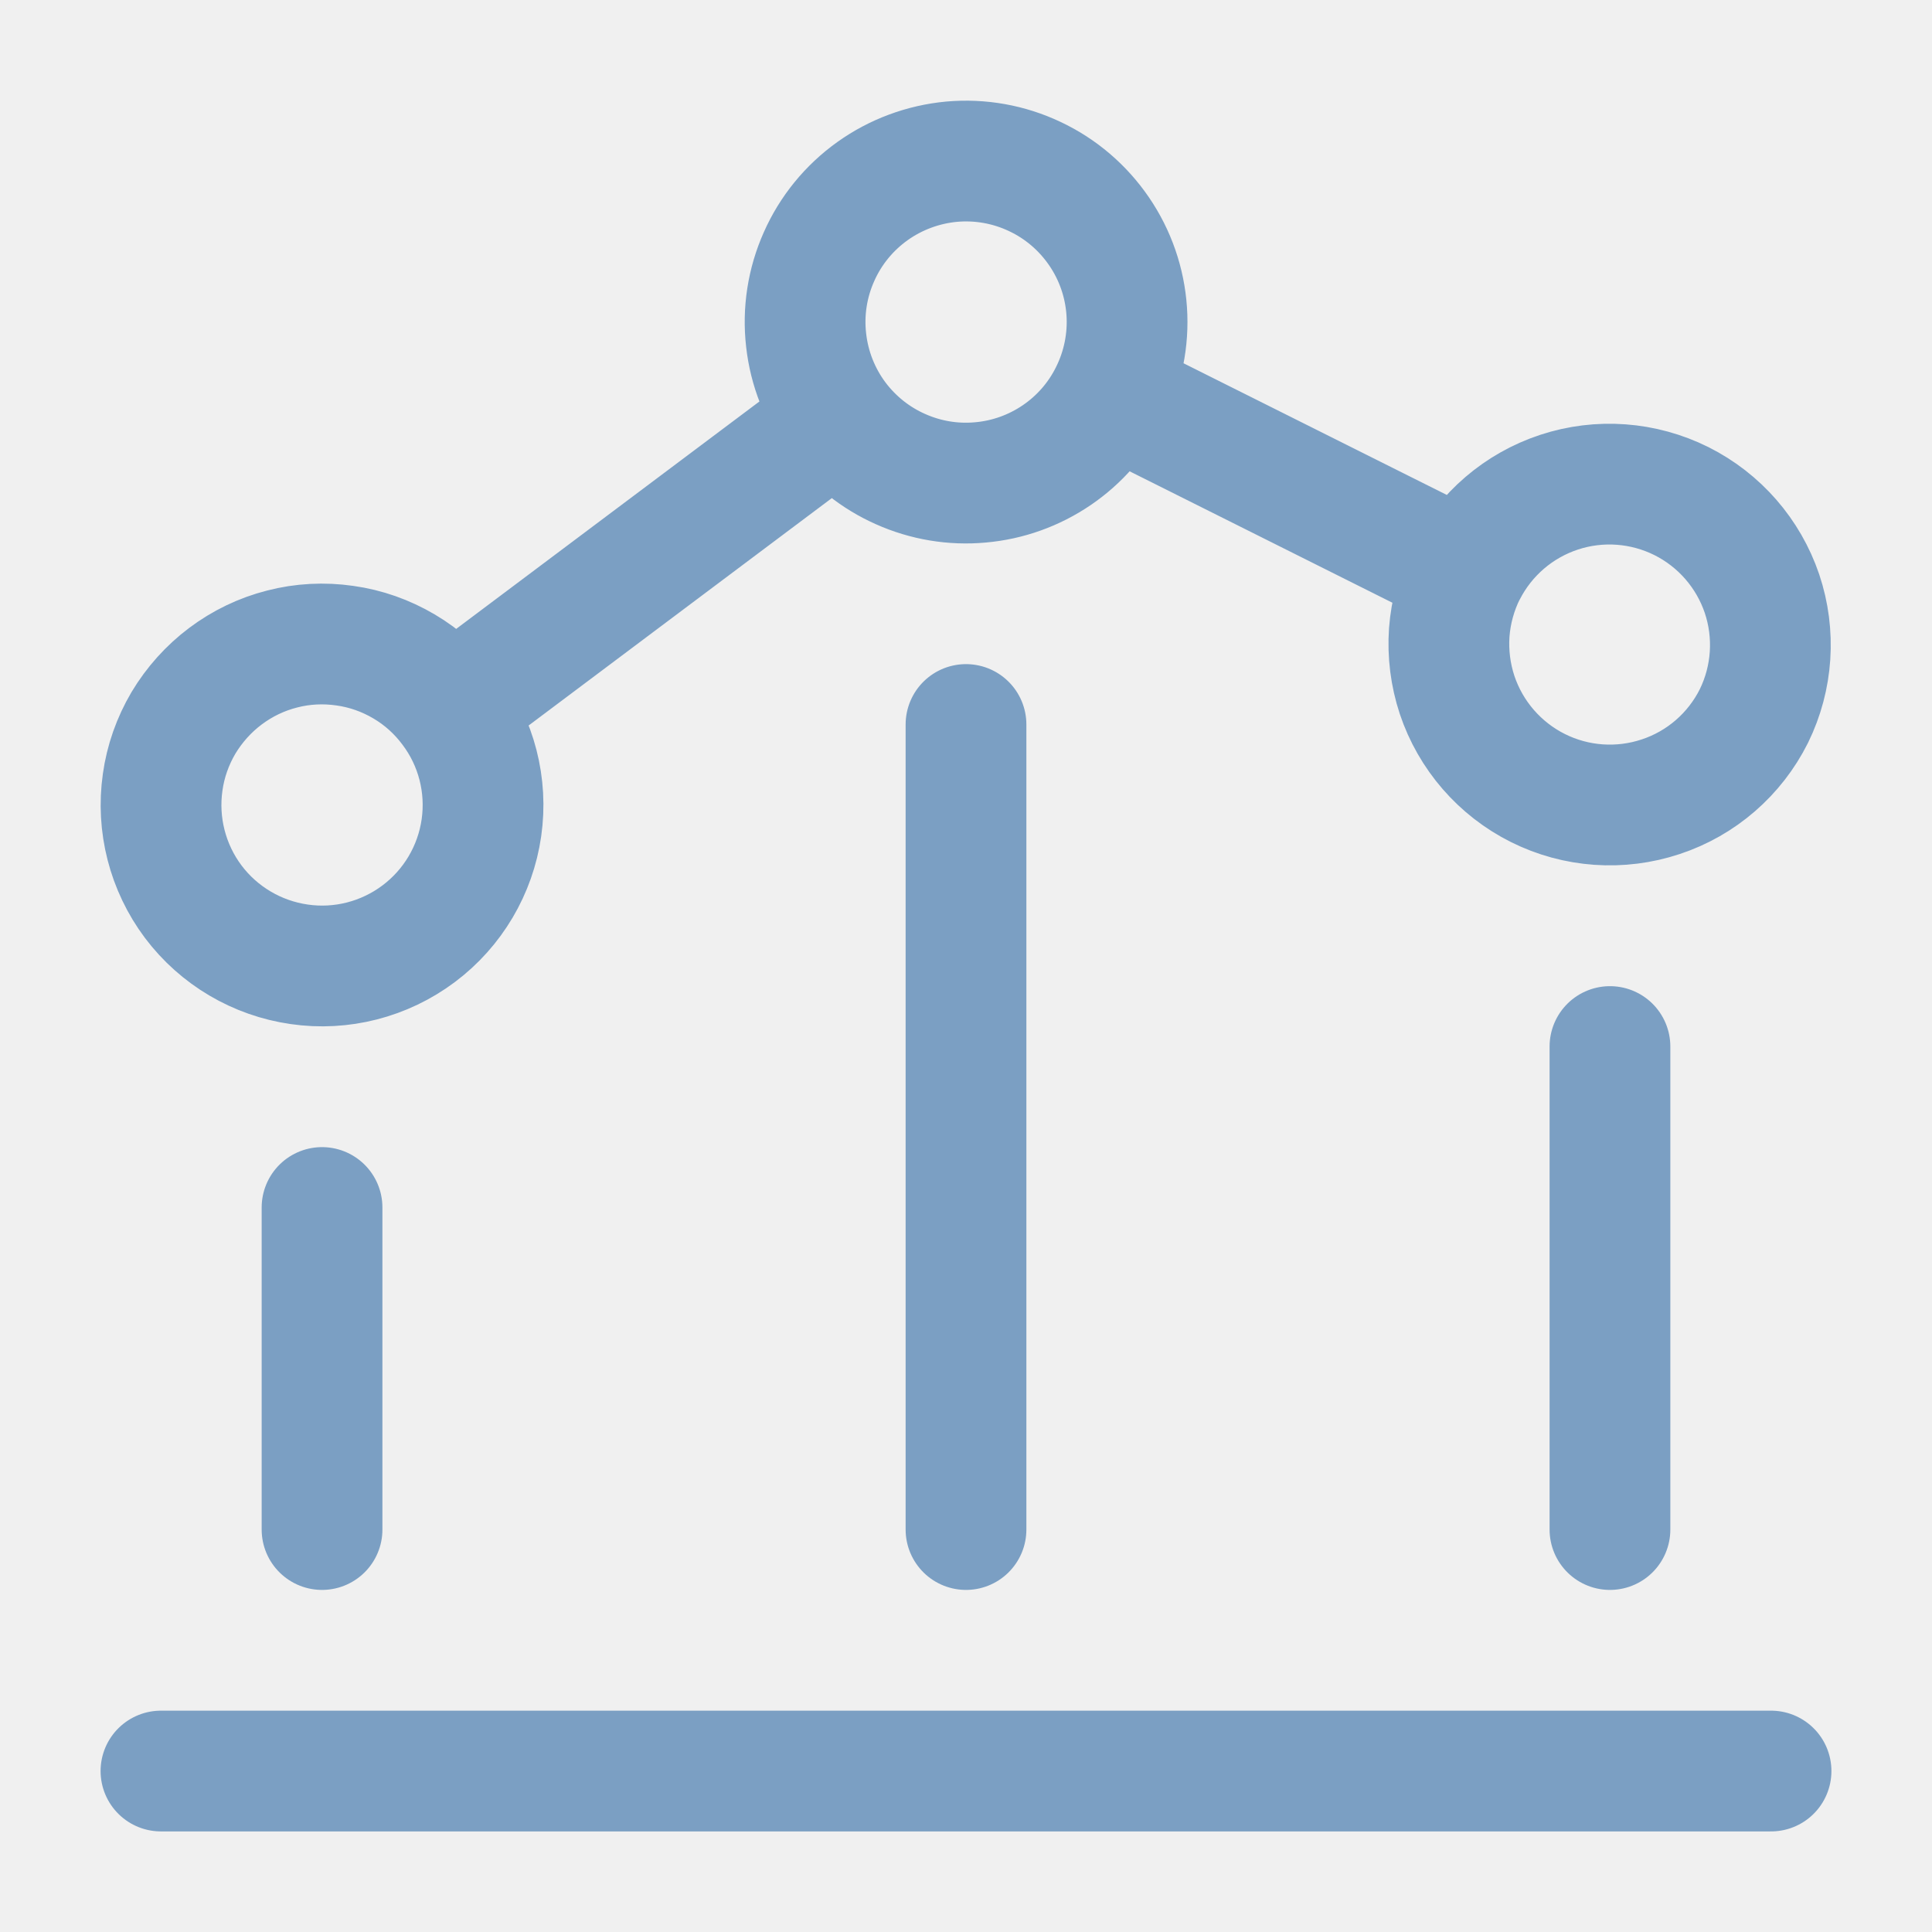
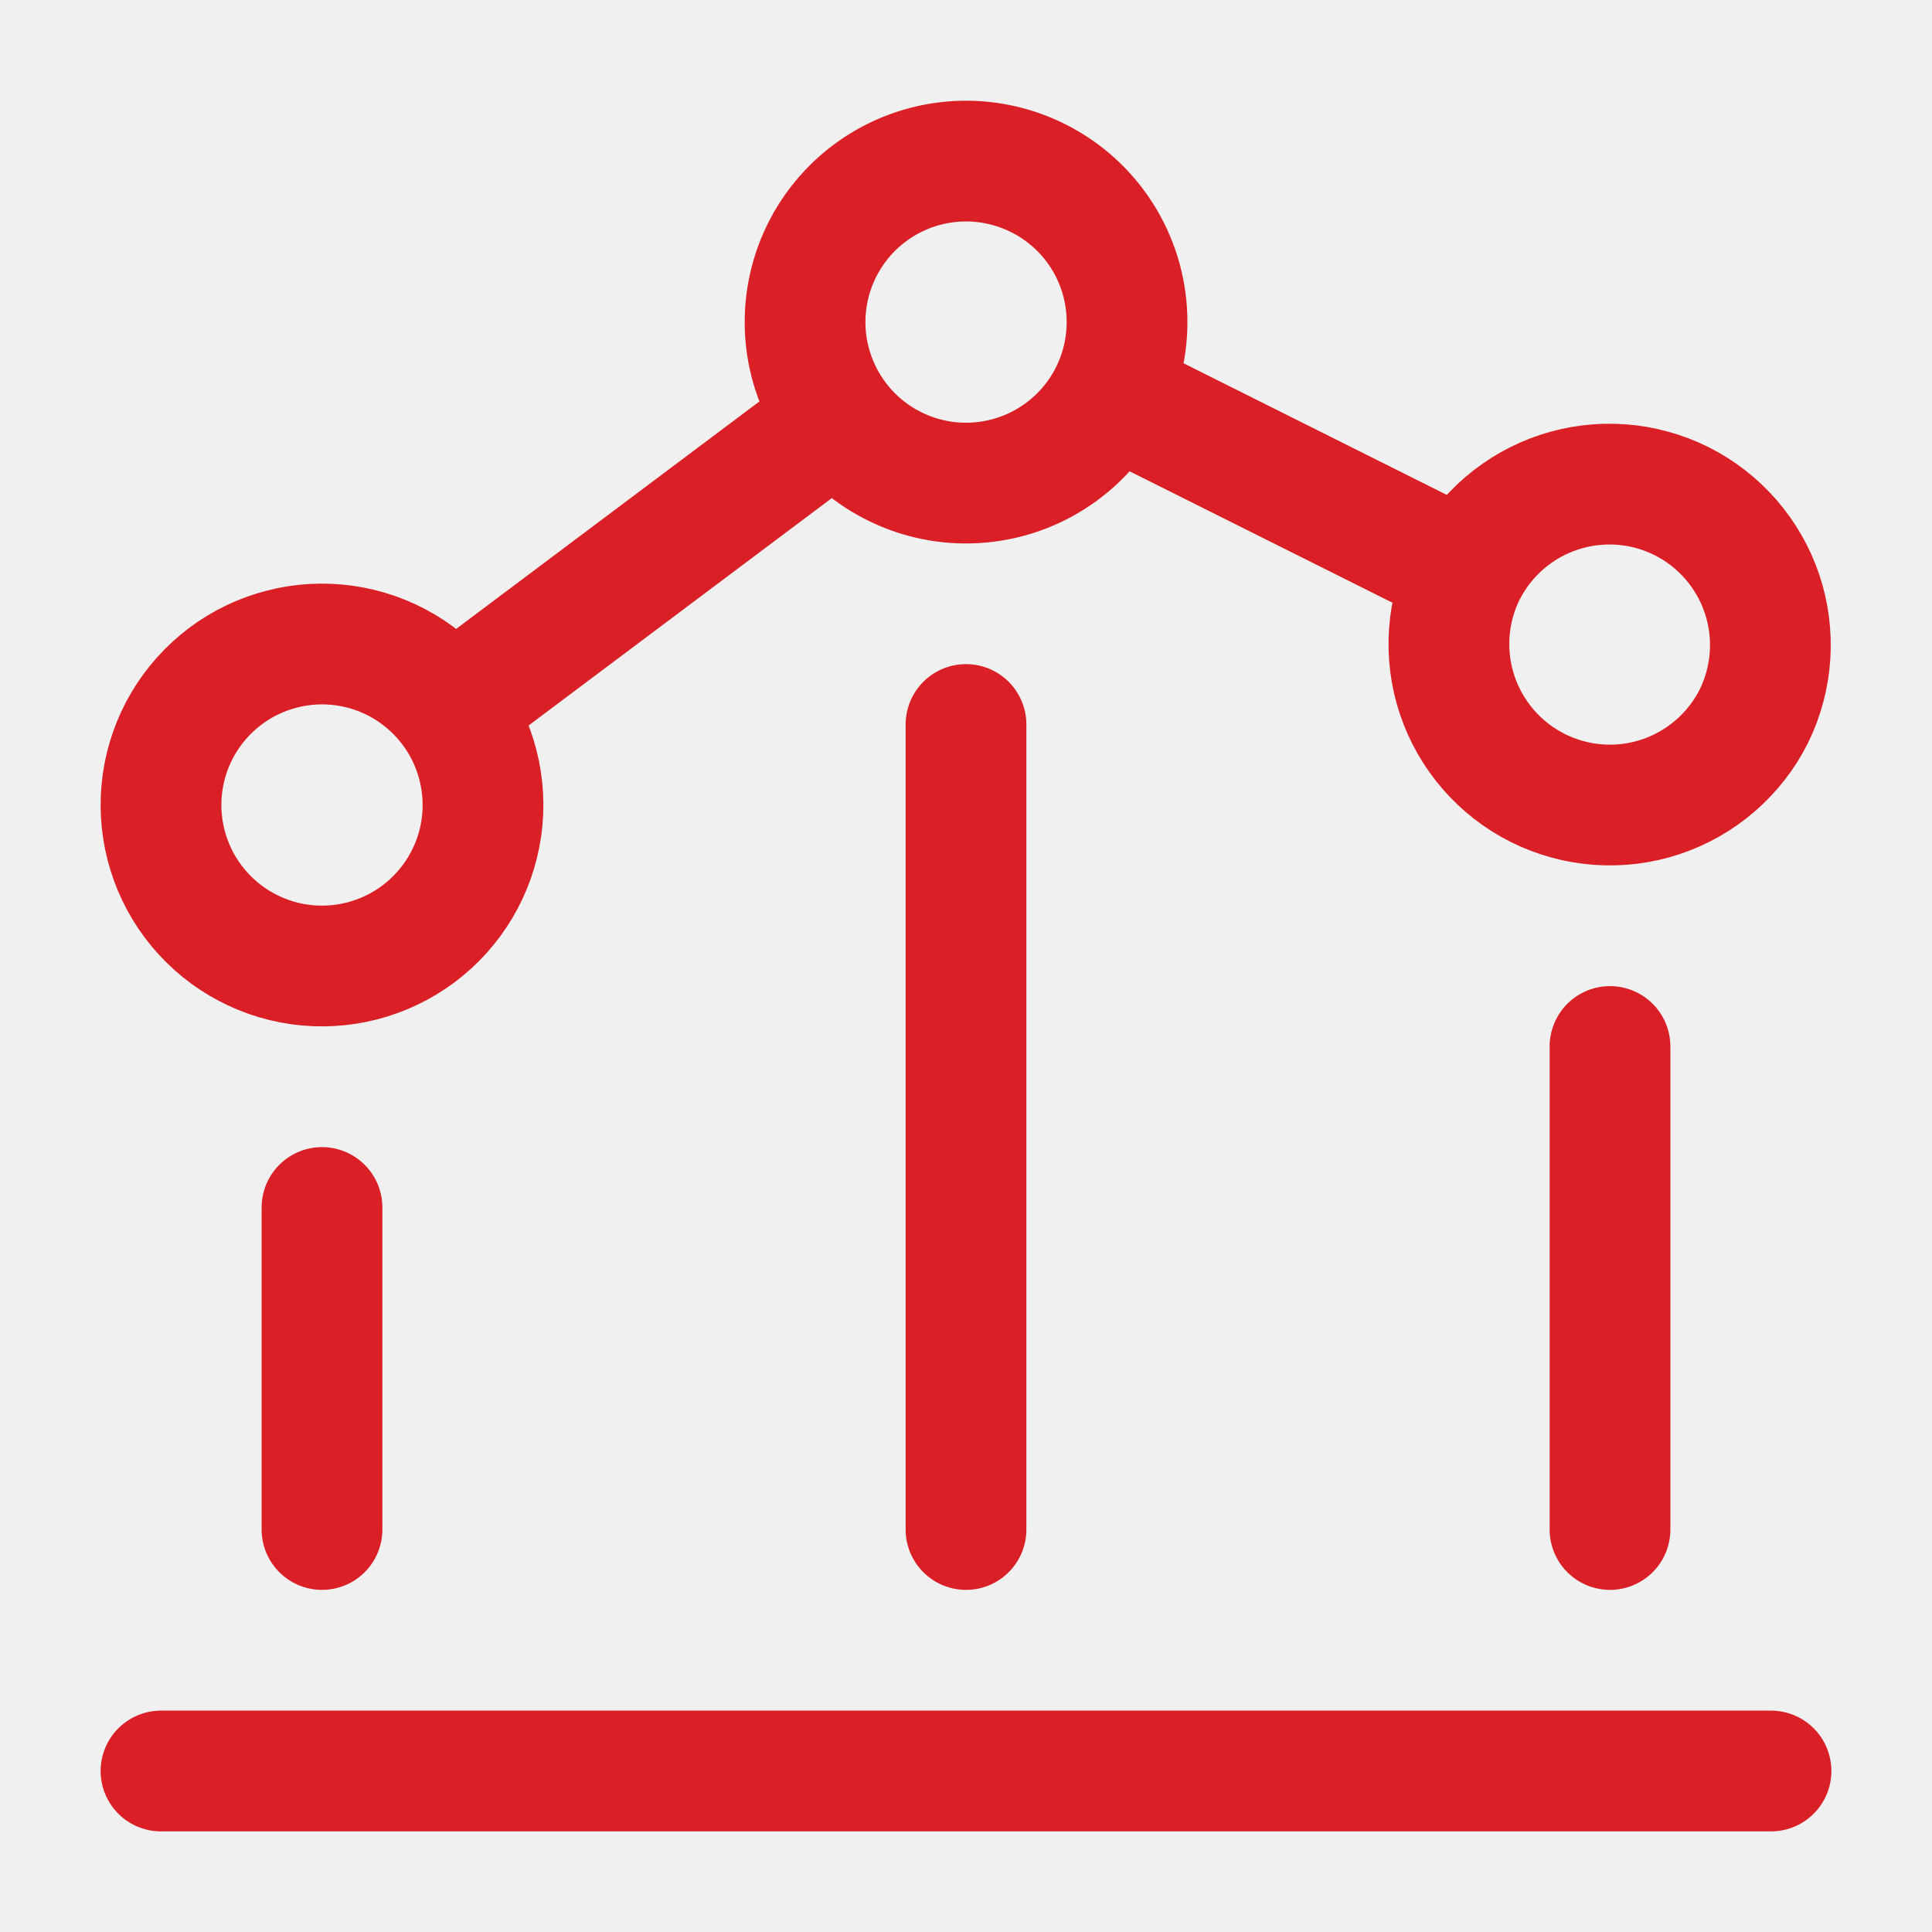
- <svg xmlns="http://www.w3.org/2000/svg" width="16" height="16" viewBox="0 0 16 16" fill="none">
-   <g clip-path="url(#clip0_344_237)">
-     <path d="M2.667 10V12.667M8 6V12.667M14.667 14.667H1.333M13.333 8.667V12.667M3.733 5.867C3.628 5.726 3.497 5.608 3.346 5.519C3.195 5.43 3.029 5.371 2.855 5.347C2.682 5.322 2.505 5.331 2.336 5.375C2.166 5.418 2.007 5.495 1.867 5.6C1.727 5.705 1.609 5.837 1.519 5.987C1.43 6.138 1.371 6.305 1.347 6.478C1.297 6.828 1.388 7.184 1.6 7.467C1.812 7.749 2.128 7.936 2.478 7.986C2.828 8.037 3.184 7.945 3.467 7.733C3.75 7.521 3.937 7.205 3.987 6.855C4.037 6.505 3.946 6.149 3.733 5.867ZM3.733 5.867L6.933 3.467M6.933 3.467C7.07 3.649 7.25 3.793 7.458 3.885C7.666 3.978 7.894 4.016 8.12 3.995C8.347 3.975 8.564 3.897 8.752 3.769C8.94 3.641 9.092 3.467 9.193 3.263M6.933 3.467C6.791 3.277 6.702 3.052 6.676 2.816C6.649 2.58 6.686 2.342 6.783 2.125C6.879 1.908 7.032 1.721 7.225 1.583C7.418 1.445 7.645 1.361 7.881 1.339C8.118 1.318 8.355 1.36 8.57 1.462C8.785 1.563 8.968 1.72 9.102 1.916C9.236 2.112 9.315 2.34 9.331 2.577C9.347 2.814 9.299 3.051 9.193 3.263M9.193 3.263L12.14 4.737C12.062 4.893 12.015 5.064 12.002 5.238C11.99 5.413 12.012 5.588 12.067 5.755C12.179 6.09 12.42 6.368 12.736 6.526C13.052 6.684 13.418 6.71 13.754 6.598C14.09 6.487 14.367 6.246 14.525 5.93C14.68 5.614 14.704 5.25 14.592 4.916C14.479 4.583 14.24 4.308 13.925 4.15C13.61 3.993 13.246 3.966 12.912 4.076C12.578 4.186 12.301 4.423 12.141 4.737" stroke="#7B9FC3" stroke-linecap="round" stroke-linejoin="round" />
-   </g>
-   <defs>
-     <clipPath id="clip0_344_237">
-       <rect width="16" height="16" fill="white" />
-     </clipPath>
-   </defs>
+ <svg xmlns="http://www.w3.org/2000/svg" width="24" height="24" viewBox="0 0 24 24" fill="none">
+   <path d="M4 15V19M12 9V19M22 22H2M20 13V19M5.6 8.8C5.442 8.59 5.245 8.413 5.019 8.279C4.793 8.145 4.543 8.057 4.283 8.02C4.023 7.983 3.758 7.997 3.504 8.063C3.249 8.128 3.01 8.242 2.8 8.4C2.59 8.558 2.413 8.755 2.279 8.981C2.145 9.207 2.057 9.457 2.02 9.717C1.945 10.242 2.082 10.776 2.4 11.2C2.718 11.624 3.192 11.905 3.717 11.98C4.242 12.055 4.776 11.918 5.2 11.6C5.624 11.282 5.905 10.808 5.98 10.283C6.055 9.758 5.918 9.224 5.6 8.8ZM5.6 8.8L10.4 5.2M10.4 5.2C10.604 5.473 10.875 5.689 11.187 5.828C11.498 5.967 11.84 6.024 12.18 5.993C12.52 5.962 12.846 5.846 13.128 5.653C13.41 5.461 13.638 5.2 13.79 4.895M10.4 5.2C10.187 4.915 10.053 4.578 10.013 4.224C9.974 3.87 10.029 3.512 10.174 3.187C10.319 2.862 10.548 2.581 10.838 2.374C11.127 2.167 11.467 2.041 11.822 2.009C12.176 1.977 12.533 2.041 12.855 2.193C13.177 2.345 13.453 2.58 13.653 2.874C13.854 3.168 13.972 3.511 13.996 3.866C14.02 4.221 13.949 4.576 13.79 4.895M13.79 4.895L18.21 7.105C18.093 7.34 18.022 7.596 18.004 7.858C17.985 8.12 18.018 8.383 18.101 8.632C18.269 9.135 18.63 9.552 19.104 9.789C19.578 10.026 20.128 10.066 20.631 9.898C21.134 9.73 21.551 9.369 21.788 8.895C22.02 8.421 22.056 7.875 21.888 7.375C21.719 6.875 21.36 6.462 20.888 6.225C20.416 5.989 19.869 5.949 19.368 6.114C18.867 6.279 18.451 6.635 18.211 7.105" stroke="#DB1F26" stroke-width="1.5" stroke-linecap="round" stroke-linejoin="round" />
</svg>
